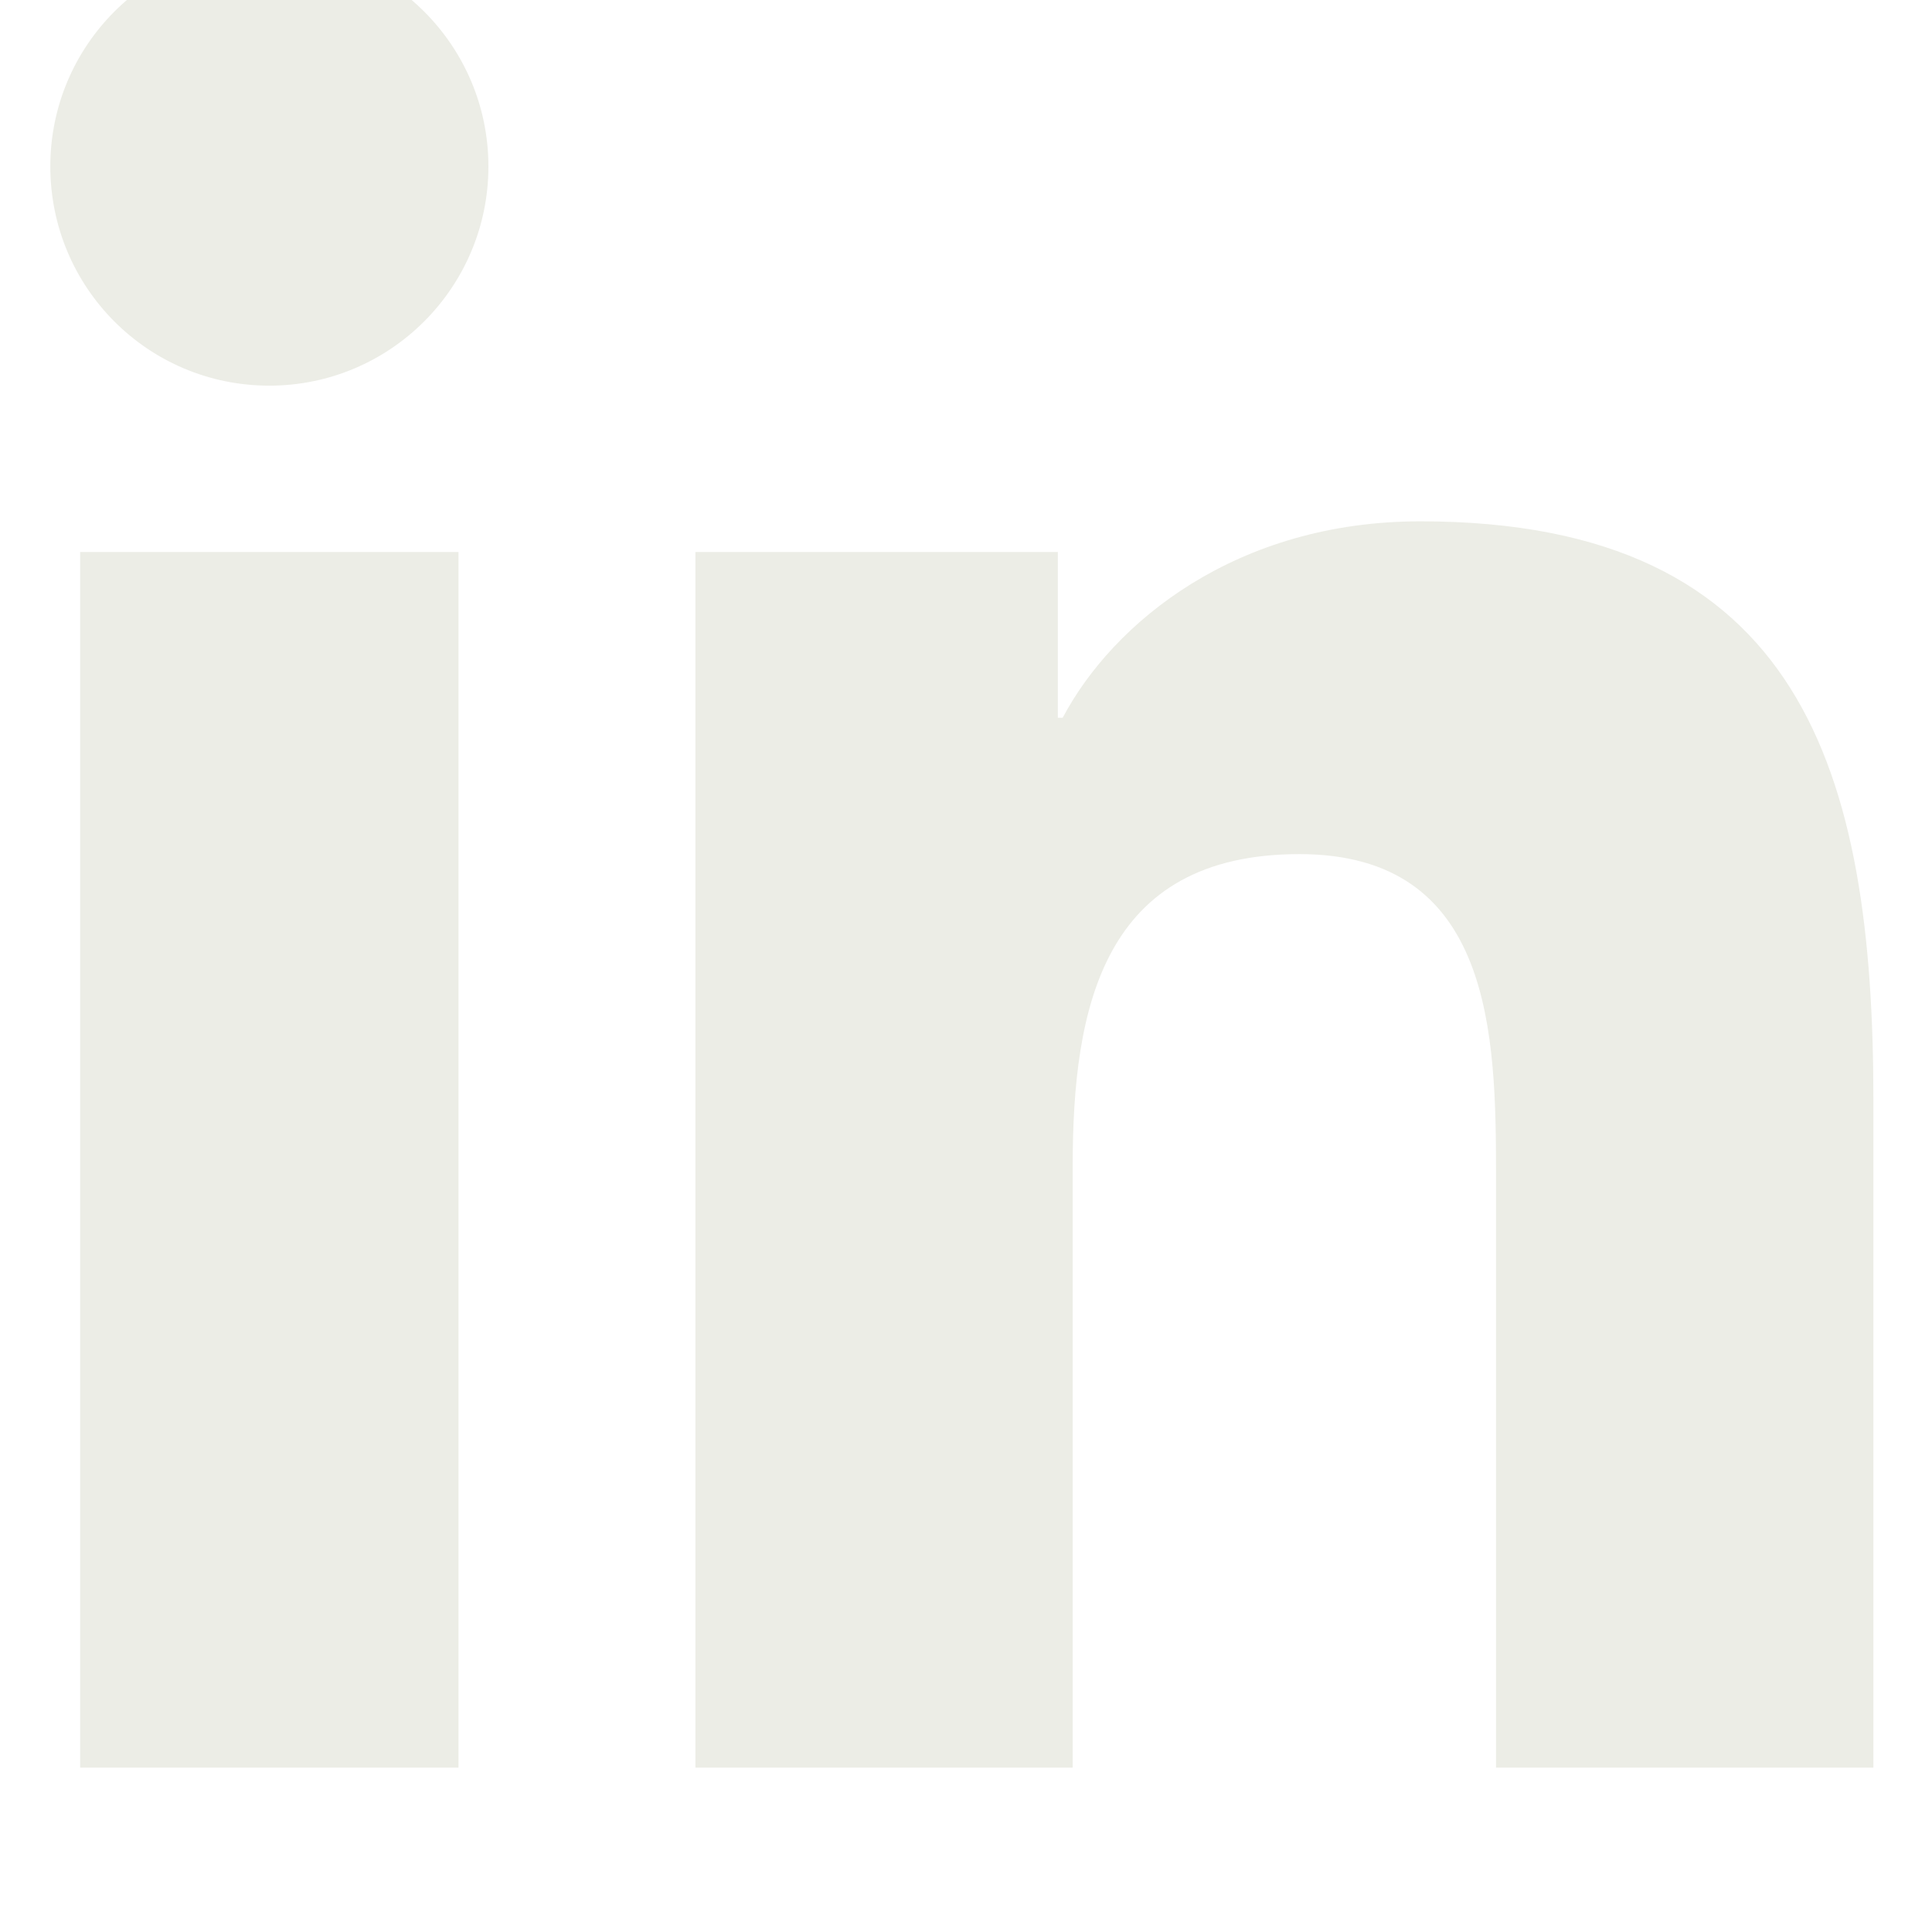
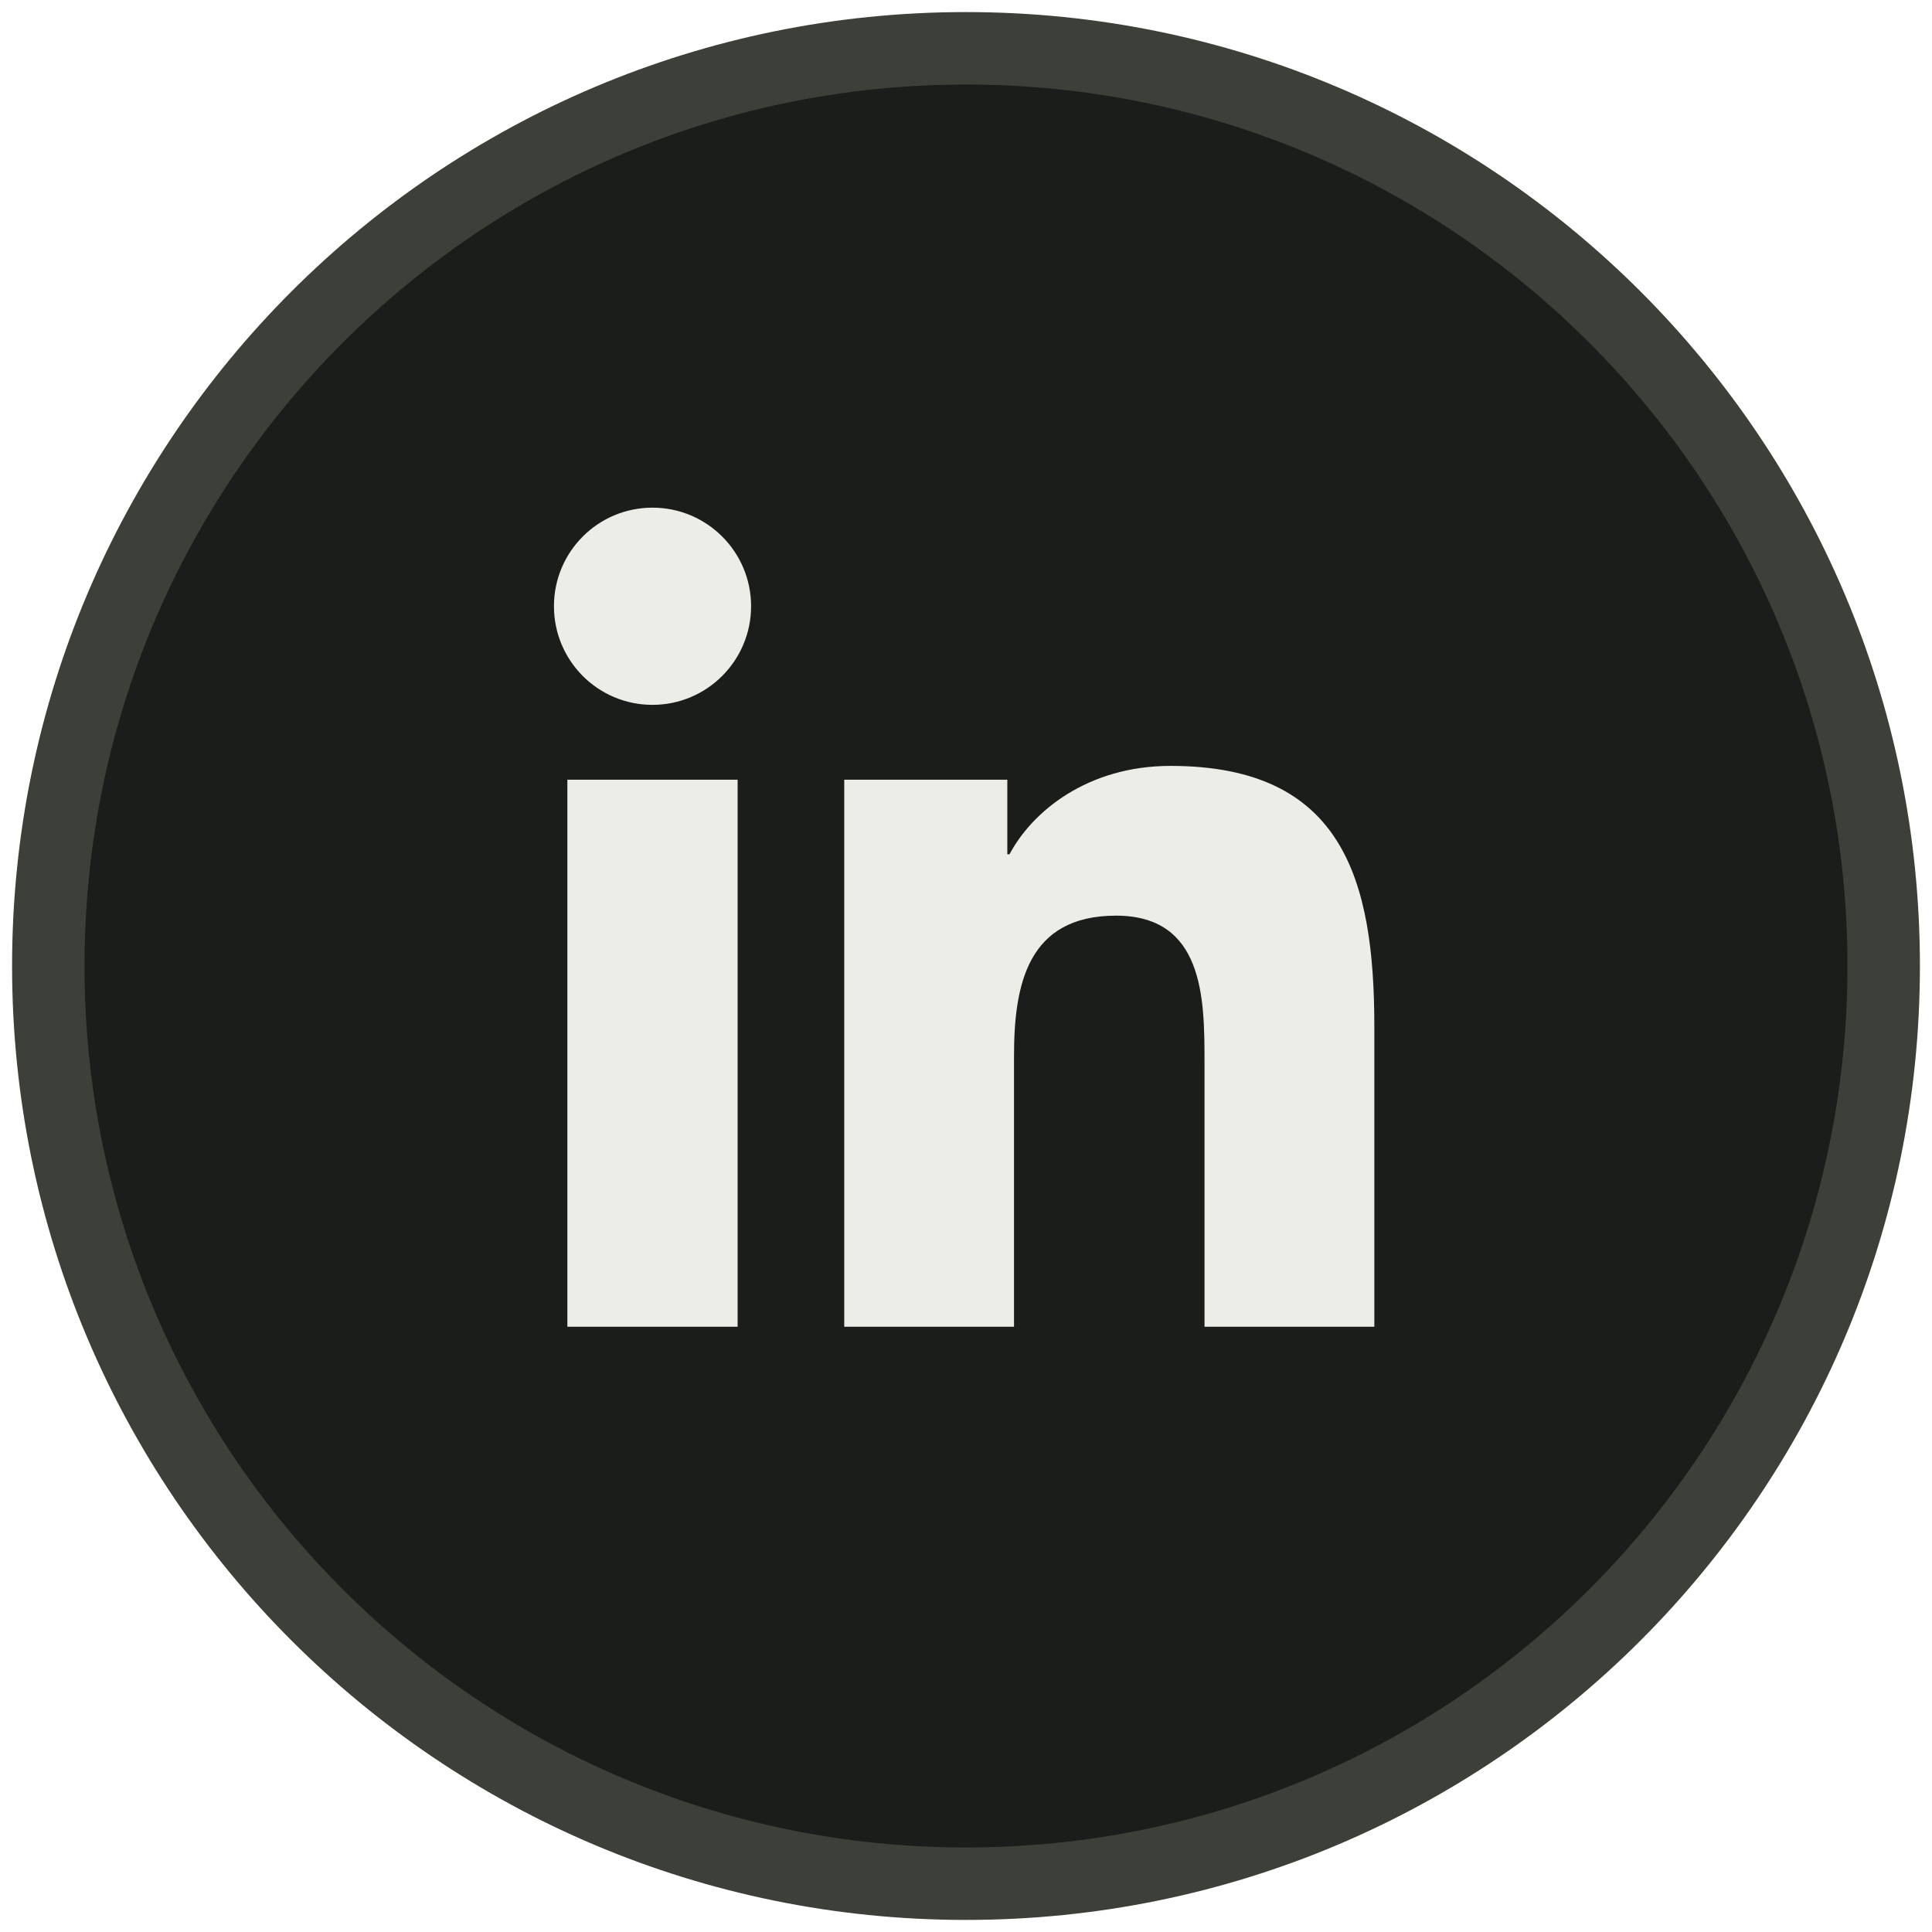
- <svg xmlns="http://www.w3.org/2000/svg" width="22" height="22" viewBox="2.8 3.8 18.2 18.2" role="img" aria-label="linkedin">
-   <path fill="#ecede6" d="M20.447 20.452h-3.554v-5.569c0-1.328-.027-3.037-1.852-3.037-1.853 0-2.136 1.445-2.136 2.939v5.667H9.351V9h3.414v1.561h.046c.477-.9 1.637-1.85 3.37-1.85 3.601 0 4.267 2.37 4.267 5.455v6.286zM5.337 7.433c-1.144 0-2.063-.926-2.063-2.065 0-1.138.92-2.063 2.063-2.063 1.14 0 2.064.925 2.064 2.063 0 1.139-.925 2.065-2.064 2.065zm1.782 13.019H3.555V9h3.564v11.452z" />
+ <svg xmlns="http://www.w3.org/2000/svg" width="40" height="40" viewBox="0 0 40 40" role="img" aria-label="linkedin">
+   <circle cx="20" cy="20" r="19" fill="#1b1d1a" stroke="#3d4039" stroke-width="1.5" />
+   <path fill="#ecede6" transform="translate(8.231 7.242) scale(0.989)" d="M20.447 20.452h-3.554v-5.569c0-1.328-.027-3.037-1.852-3.037-1.853 0-2.136 1.445-2.136 2.939v5.667H9.351V9h3.414v1.561h.046c.477-.9 1.637-1.85 3.37-1.85 3.601 0 4.267 2.37 4.267 5.455v6.286zM5.337 7.433c-1.144 0-2.063-.926-2.063-2.065 0-1.138.92-2.063 2.063-2.063 1.14 0 2.064.925 2.064 2.063 0 1.139-.925 2.065-2.064 2.065zm1.782 13.019H3.555V9h3.564v11.452z" />
</svg>
